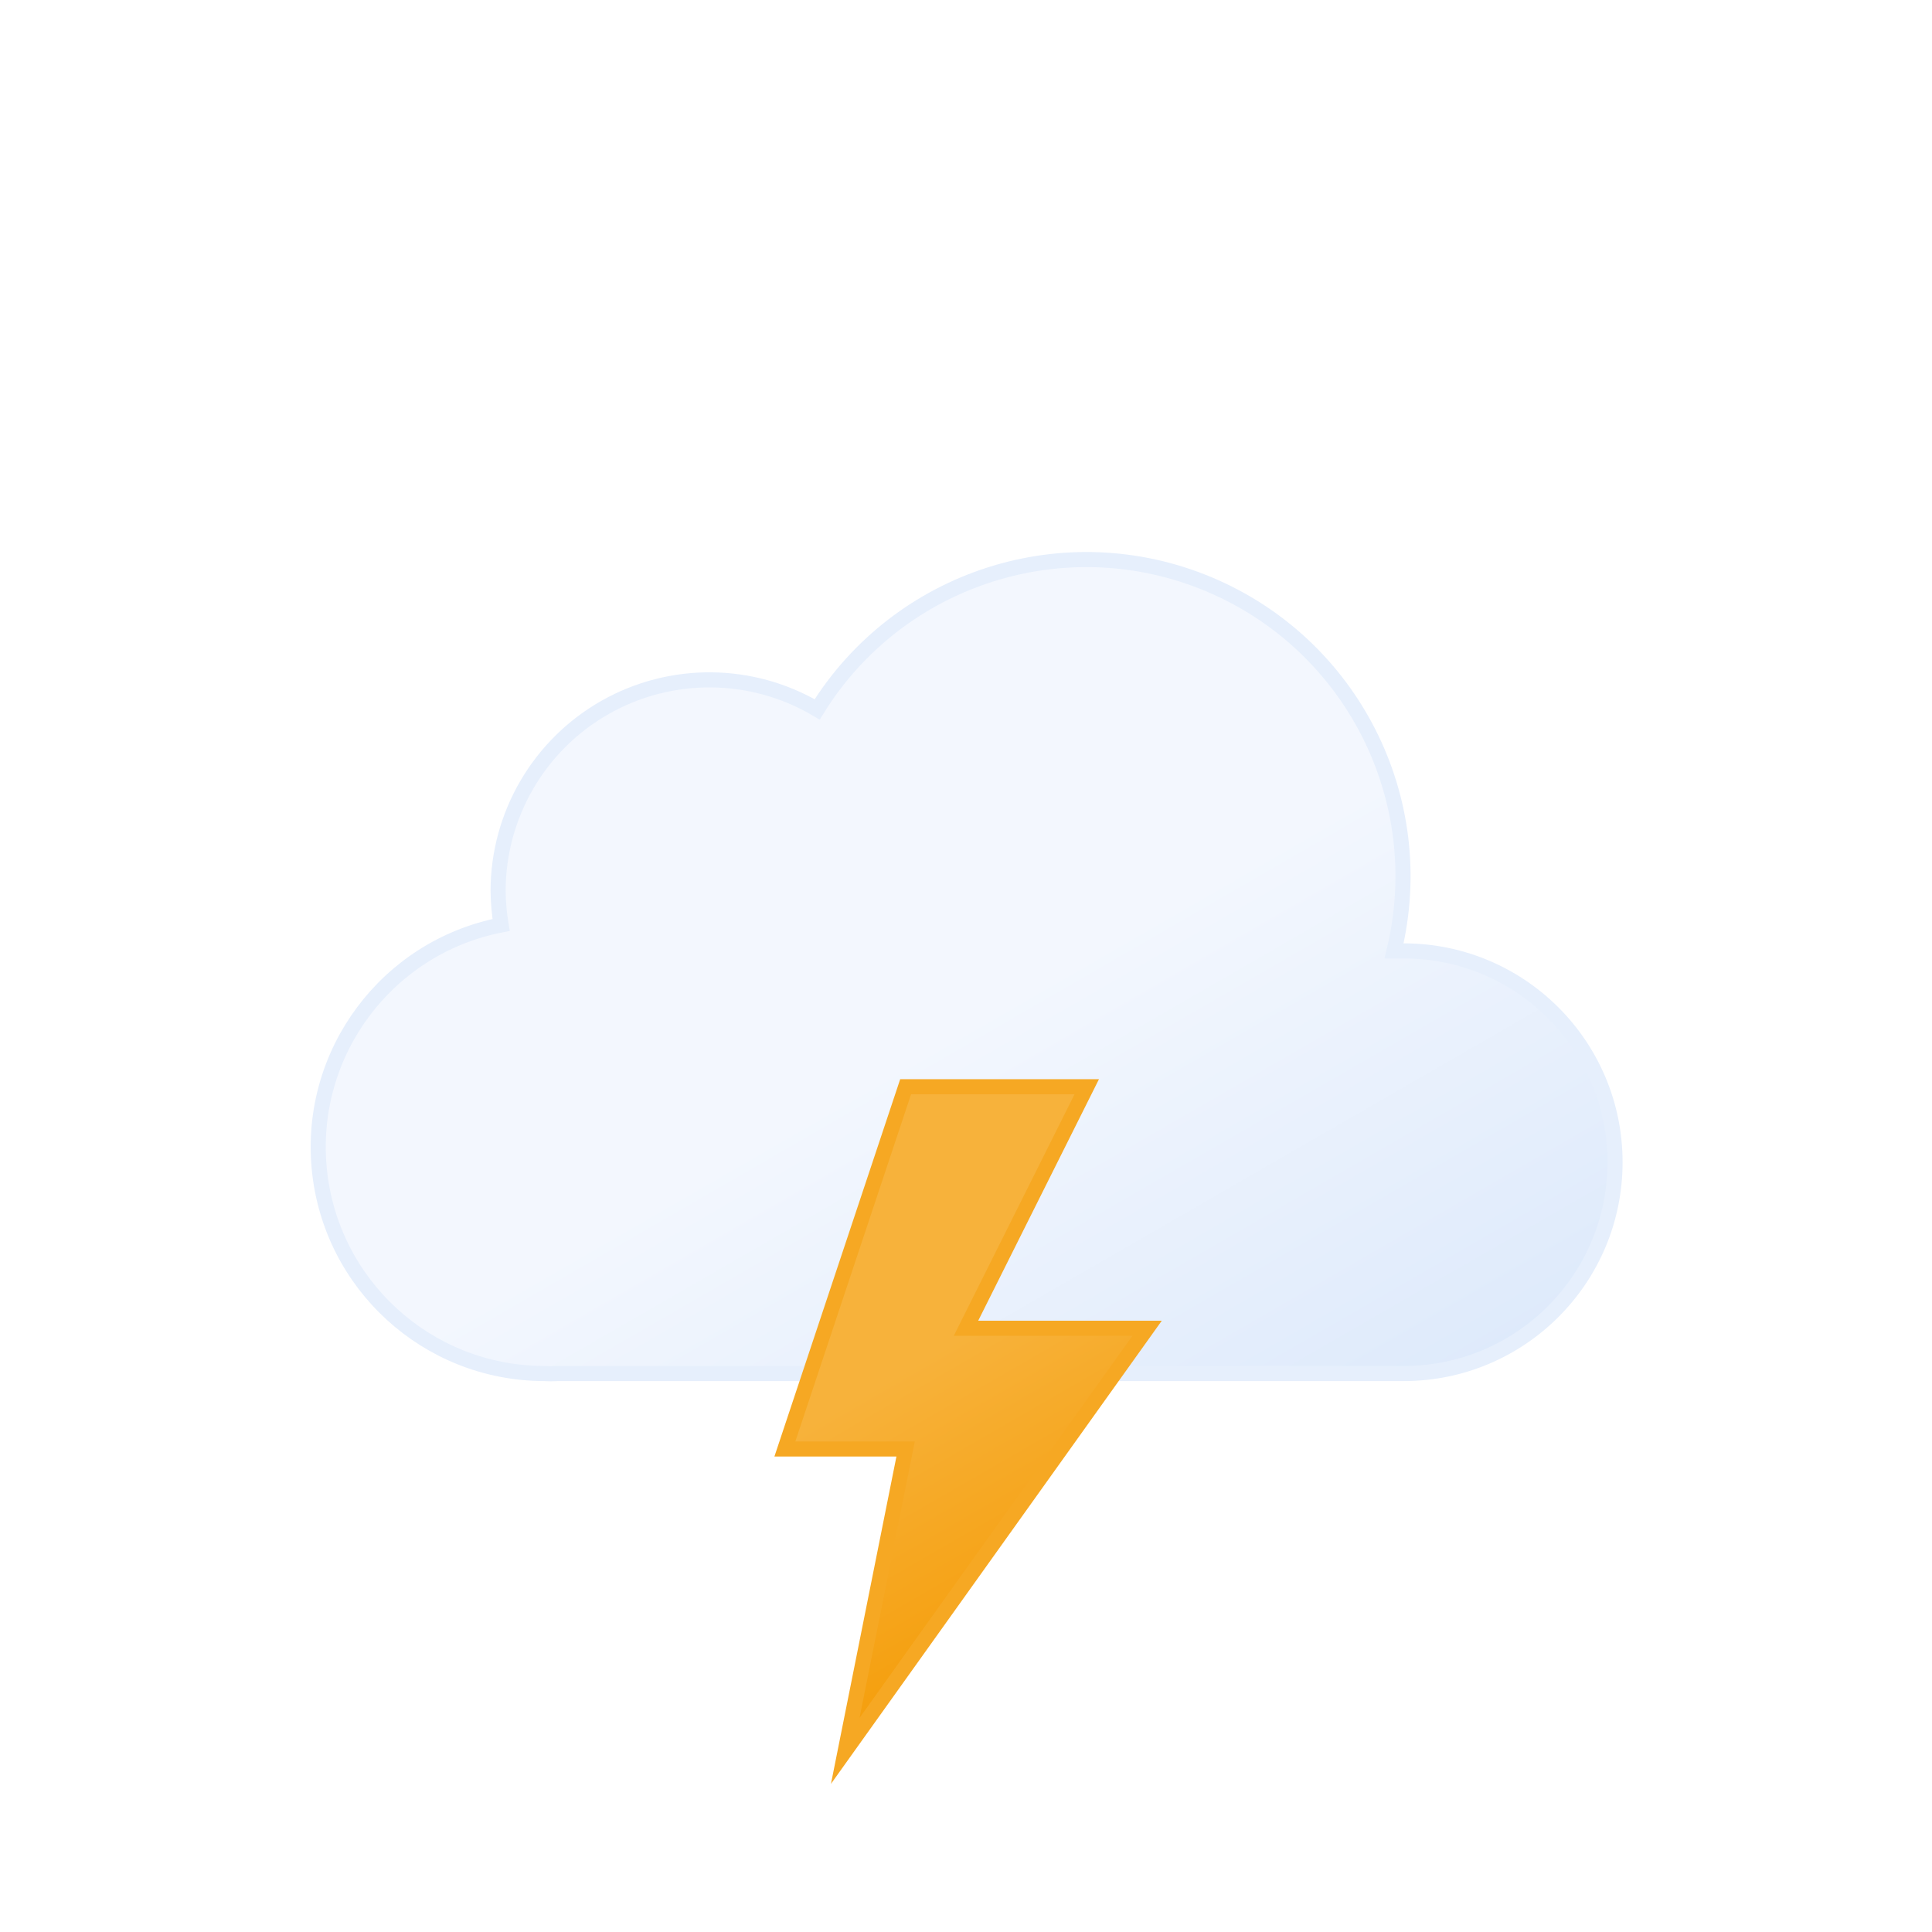
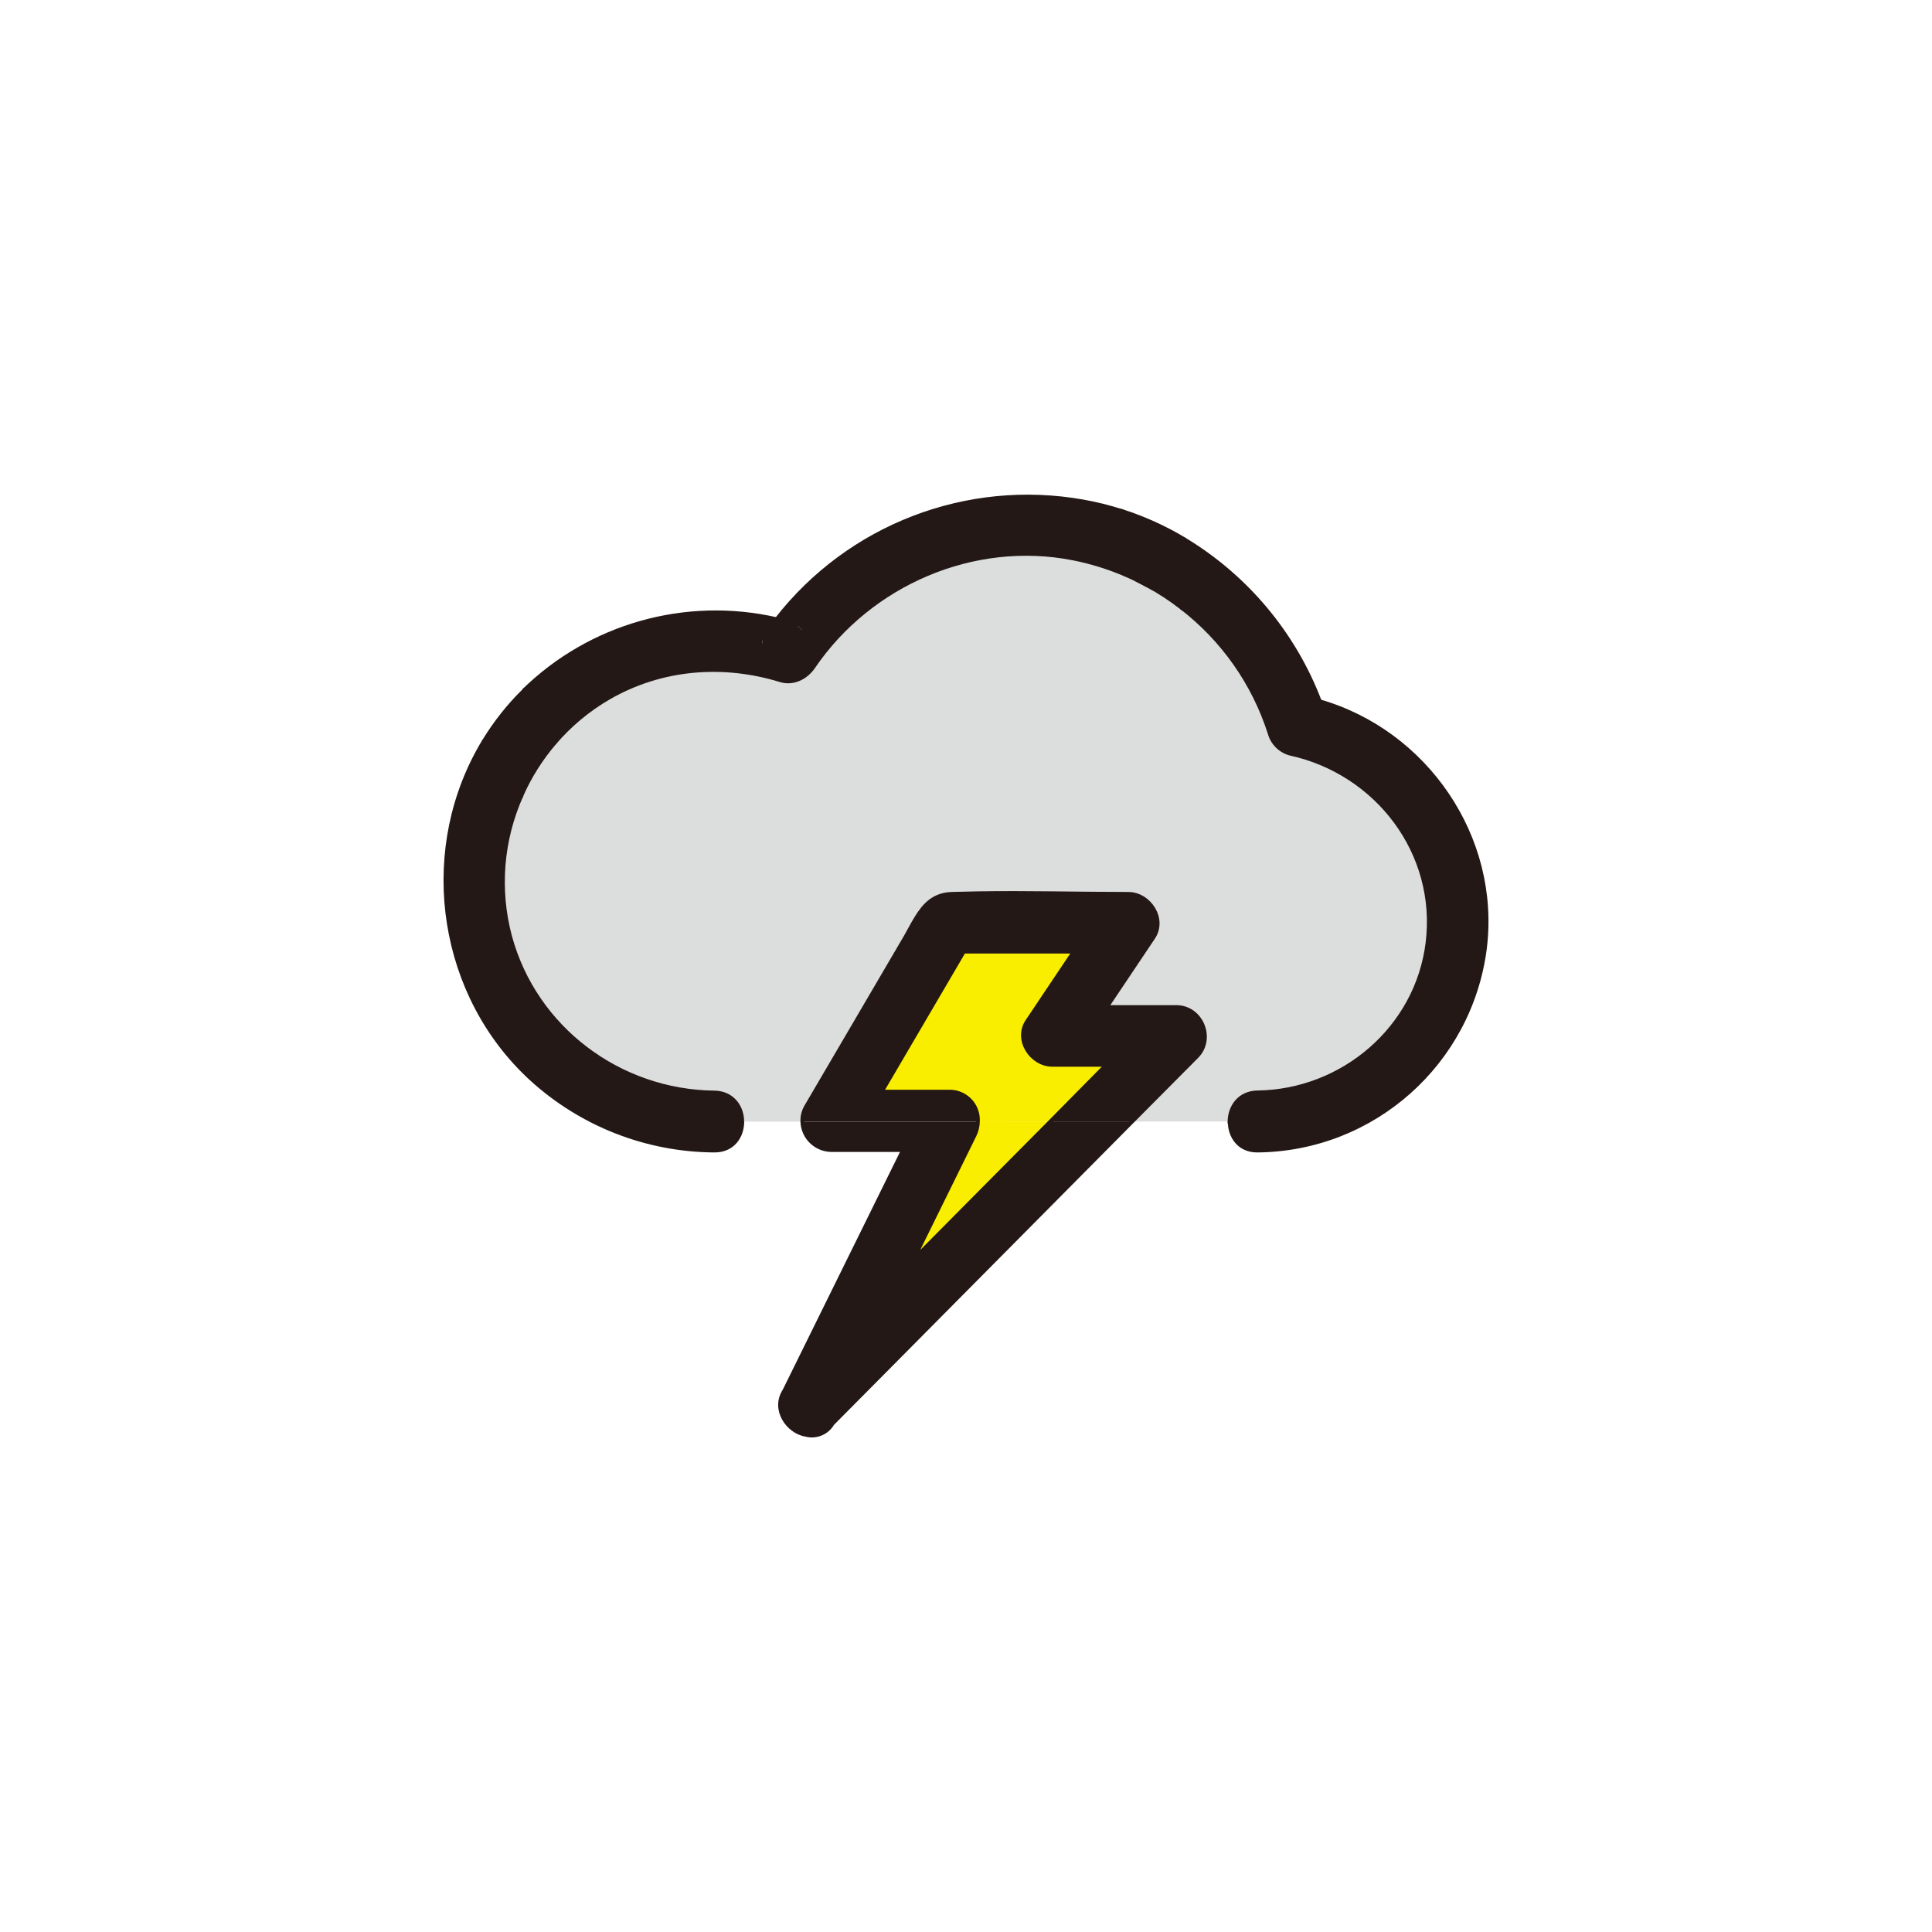
- <svg xmlns="http://www.w3.org/2000/svg" viewBox="0 0 64 64">
+ <svg xmlns="http://www.w3.org/2000/svg" viewBox="0 0 500 500">
  <defs>
-     <linearGradient id="a" x1="22.56" x2="39.2" y1="21.96" y2="50.8" gradientUnits="userSpaceOnUse">
-       <stop offset="0" stop-color="#f3f7fe" />
-       <stop offset=".45" stop-color="#f3f7fe" />
-       <stop offset="1" stop-color="#deeafb" />
-     </linearGradient>
-     <linearGradient id="b" x1="26.74" x2="35.76" y1="37.88" y2="53.52" gradientUnits="userSpaceOnUse">
-       <stop offset="0" stop-color="#f7b23b" />
-       <stop offset=".45" stop-color="#f7b23b" />
-       <stop offset="1" stop-color="#f59e0b" />
-     </linearGradient>
+     <style>.cls-1{fill:#231815;}.cls-2{fill:#dcdddd;}.cls-3{fill:#faee00;}.cls-4{fill:none;stroke:#231815;stroke-miterlimit:10;}</style>
  </defs>
-   <path fill="url(#a)" stroke="#e6effc" stroke-miterlimit="10" stroke-width=".5" d="M46.5 31.5h-.32a10.49 10.49 0 00-19.11-8 7 7 0 00-10.57 6 7.21 7.21 0 00.1 1.14A7.5 7.5 0 0018 45.5a4.19 4.19 0 00.5 0v0h28a7 7 0 000-14z" />
-   <path fill="url(#b)" stroke="#f6a823" stroke-miterlimit="10" stroke-width=".5" d="M30 36l-4 12h4l-2 10 10-14h-6l4-8h-6z">
-     <animate attributeName="opacity" dur="2s" repeatCount="indefinite" values="1; 1; 1; 1; 1; 1; 0.1; 1; 0.1; 1; 1; 0.1; 1; 0.1; 1" />
-   </path>
+   <g data-name="图层 1" id="图层_1">
+     <path class="cls-1" d="M292.48,141a7.49,7.49,0,0,0-.85,3.51c0-1.31-.05-2.6-.12-3.89Z" />
+     <path class="cls-1" d="M135.55,178.76a78.8,78.8,0,0,0,3.61,7,62.74,62.74,0,0,0-9.32,13.13c-1-1.44-1.94-2.9-2.86-4.41-.57-.94-1.11-1.89-1.65-2.85A67.83,67.83,0,0,1,135.55,178.76Z" />
+     <path class="cls-1" d="M290.62,132.37q.64,4.08.89,8.28A73.75,73.75,0,0,0,208,163.41l-2-1.83c-1.65-.51-3.31-.94-5-1.32a82.26,82.26,0,0,1,79.22-30.48A75.08,75.08,0,0,1,290.62,132.37Z" />
+     <path class="cls-1" d="M343.07,185.8l-5.24-5.24c1.26.27,2.5.6,3.73.95C342.09,182.93,342.61,184.35,343.07,185.8Z" />
+     <path class="cls-1" d="M127,194.5c.92,1.51,1.88,3,2.86,4.41a62.23,62.23,0,0,0,55,91.34h7.24c0,3.78-2.38,7.56-7.24,7.5a70.86,70.86,0,0,1-47.42-18.61c-23.29-21.42-28.83-57.13-13.66-84.79.5-.91,1-1.82,1.56-2.7C125.87,192.61,126.41,193.56,127,194.5Z" />
+     <path class="cls-1" d="M291.51,140.65c.07,1.29.11,2.58.12,3.89s-.07,2.85-.15,4.27a67,67,0,0,0-13.82-4.31c-25.74-5-52.51,6.56-67.16,28.1-1.84,2.71-5.13,4.47-8.47,3.45-14.89-4.6-30.85-3.34-44.43,4.49a54.24,54.24,0,0,0-14.15,11.79c-1.54-2.13-3-4.31-4.29-6.55a62.38,62.38,0,0,1,64.87-17q1.86-2.79,4-5.4a73.75,73.75,0,0,1,83.53-22.76Z" />
+     <path class="cls-1" d="M292.48,141a74.23,74.23,0,0,1,13.39,7c-1.64,3.24-5.6,4.39-8.94,3.48-.94-.52-1.91-1-2.88-1.48a7,7,0,0,1-2.42-5.45A7.49,7.49,0,0,1,292.48,141Z" />
+     <path class="cls-1" d="M290.62,132.37a77.74,77.74,0,0,1,15.83,7.19c.09,1.48.16,3,.17,4.46-.39-7.83-11-8.82-14.14-3l-1-.38Q291.27,136.45,290.62,132.37Z" />
+     <path class="cls-1" d="M207.64,290.25h45.43a8.41,8.41,0,0,1-.86,3.59L236.36,326q17.73-17.9,35.48-35.78H293q-38.76,39.1-77.53,78.19a6.18,6.18,0,0,1-6.86,2.88c-4.8-.8-8.68-6.62-5.58-11.4l30.71-62.37H215.1A7.58,7.58,0,0,1,207.64,290.25Z" />
+     <path class="cls-1" d="M208.62,286.27l10.82-18.45q7.44-12.72,14.89-25.42c1-1.68,1.86-3.41,2.83-5,2-3.29,4.45-5.94,9.08-6.11q3.41-.1,6.82-.16c13-.21,26,.16,38.9.16,5.42,0,9.7,6.47,6.48,11.29l-12.06,18h18c6.52,0,9.87,8.2,5.3,12.8l-11.93,12c-1.6,1.61-3.19,3.22-4.79,4.82H271.84l14.54-14.66h-14c-5.42,0-9.71-6.47-6.48-11.29l12.06-18H249.43l-21.24,36.25h17.55a7.3,7.3,0,0,1,7.33,7.7H207.64A7.22,7.22,0,0,1,208.62,286.27Z" />
+     <path class="cls-1" d="M296.93,151.47c3.34.91,7.3-.24,8.94-3.48.21.15.43.29.65.43-.14,2.95-.42,5.88-.82,8.78A66.41,66.41,0,0,0,296.93,151.47Z" />
+     <path class="cls-1" d="M206,161.58l2,1.83q-2.09,2.61-4,5.4a62.53,62.53,0,0,0-6.88-1.79l.4-2Z" />
+     <path class="cls-1" d="M291.63,144.54a7,7,0,0,0,2.42,5.45c-.85-.41-1.71-.81-2.57-1.18C291.56,147.39,291.62,146,291.63,144.54Z" />
+     <path class="cls-1" d="M122.61,228a61.92,61.92,0,0,1,7.23-29.11c1.62,2.37,3.34,4.65,5.14,6.84a54.59,54.59,0,0,0-3,36.61c6.47,23.8,28.33,40.12,52.84,40.39,4.79.06,7.2,3.78,7.24,7.5h-7.24A62.23,62.23,0,0,1,122.61,228Z" />
+     <path class="cls-1" d="M201,160.26c1.67.38,3.33.81,5,1.32L197.55,165Q199.23,162.57,201,160.26Z" />
+     <path class="cls-2" d="M304.38,260.59h-18l12.06-18c3.22-4.82-1.06-11.29-6.48-11.29-12.94,0-25.95-.37-38.9-.16q-3.42.06-6.82.16c-4.63.17-7.06,2.82-9.08,6.11-1,1.58-1.85,3.31-2.83,5q-7.45,12.7-14.89,25.42l-10.82,18.45a7.22,7.22,0,0,0-1,4H192.09c0-3.72-2.45-7.44-7.24-7.5-24.51-.27-46.37-16.59-52.84-40.39a54.59,54.59,0,0,1,3-36.61,55.48,55.48,0,0,1,8.47-13.42,54.24,54.24,0,0,1,14.15-11.79c13.58-7.83,29.54-9.09,44.43-4.49,3.34,1,6.63-.74,8.47-3.45,14.65-21.54,41.42-33.14,67.16-28.1a67,67,0,0,1,13.82,4.31c.86.37,1.72.77,2.57,1.18s1.94,1,2.88,1.48a67.1,67.1,0,0,1,31.67,38.31,7.52,7.52,0,0,0,5.24,5.24c22.53,4.89,38.5,25.75,35.61,49-2.74,22.1-22,38.41-44,38.7-4.78.07-7.19,3.79-7.24,7.5H293c1.6-1.6,3.19-3.21,4.79-4.82l11.93-12C314.25,268.79,310.9,260.59,304.38,260.59Z" />
+     <path class="cls-3" d="M277.92,246.3l-12.06,18c-3.23,4.82,1.06,11.29,6.48,11.29h14l-14.54,14.66H253.07a7.3,7.3,0,0,0-7.33-7.7H228.19l21.24-36.25Z" />
+     <path class="cls-1" d="M306.63,144.61c0,.14,0,.28,0,.42C306.63,144.89,306.63,144.75,306.63,144.61Z" />
+     <path class="cls-1" d="M139.16,185.78c1.31,2.24,2.75,4.42,4.29,6.55A55.48,55.48,0,0,0,135,205.75c-1.8-2.19-3.52-4.47-5.14-6.84A62.74,62.74,0,0,1,139.16,185.78Z" />
+     <path class="cls-1" d="M305.87,148a7.32,7.32,0,0,0,.75-2.88c0,1.11-.05,2.21-.1,3.31C306.3,148.28,306.08,148.14,305.87,148Z" />
+     <path class="cls-1" d="M325.49,290.25a51.75,51.75,0,0,0,10.35-102.46,74,74,0,0,0-29.32-39.37c.05-1.1.09-2.2.1-3.31V145c0-.14,0-.28,0-.42v-.07c0-.18,0-.35,0-.52,0-1.5-.08-3-.17-4.46a83.68,83.68,0,0,1,35.11,41.95c-1.23-.35-2.47-.68-3.73-.95l5.24,5.24c-.46-1.45-1-2.87-1.51-4.29,27.42,7.88,46.27,35.15,42.73,63.9a59.9,59.9,0,0,1-58.8,52.34c-4.87.07-7.28-3.71-7.24-7.5Z" />
+     <path class="cls-1" d="M139.16,185.78a78.8,78.8,0,0,1-3.61-7A71.05,71.05,0,0,1,201,160.26q-1.82,2.31-3.49,4.77l-.4,2a62.19,62.19,0,0,0-58,18.76Z" />
+     <path class="cls-1" d="M292.48,141c3.1-5.83,13.75-4.84,14.14,3,0,.17,0,.34,0,.52v.07c0,.14,0,.28,0,.42v.08a7.32,7.32,0,0,1-.75,2.88A74.23,74.23,0,0,0,292.48,141Z" />
+     <path class="cls-1" d="M377.24,238.51a51.74,51.74,0,0,1-51.75,51.74h-7.24c0-3.71,2.46-7.43,7.24-7.5,22-.29,41.22-16.6,44-38.7,2.89-23.28-13.08-44.14-35.61-49a7.52,7.52,0,0,1-5.24-5.24,66.75,66.75,0,0,0-22.9-32.58c.4-2.9.68-5.83.82-8.78a74,74,0,0,1,29.32,39.37A51.77,51.77,0,0,1,377.24,238.51Z" />
+     <path class="cls-3" d="M271.84,290.25Q254.1,308.14,236.36,326l15.85-32.19a8.41,8.41,0,0,0,.86-3.59Z" />
+     <path class="cls-4" d="M125.33,191.65c-.54.88-1.06,1.79-1.56,2.7-15.17,27.66-9.63,63.37,13.66,84.79a70.86,70.86,0,0,0,47.42,18.61c4.86.06,7.27-3.72,7.24-7.5" />
+     <path class="cls-4" d="M201,160.26a71.05,71.05,0,0,0-65.49,18.5" />
+     <path class="cls-4" d="M290.62,132.37a75.08,75.08,0,0,0-10.36-2.59A82.26,82.26,0,0,0,201,160.26" />
+     <path class="cls-4" d="M318.25,290.25c0,3.79,2.37,7.57,7.24,7.5a59.9,59.9,0,0,0,58.8-52.34c3.54-28.75-15.31-56-42.73-63.9" />
+     <path class="cls-4" d="M341.56,181.51a83.68,83.68,0,0,0-35.11-41.95" />
+     <path class="cls-4" d="M341.56,181.51c.53,1.42,1,2.84,1.51,4.29l-5.24-5.24C339.09,180.83,340.33,181.16,341.56,181.51Z" />
+     <path class="cls-4" d="M206,161.58c-1.65-.51-3.31-.94-5-1.32q-1.82,2.31-3.49,4.77Z" />
+     <path class="cls-4" d="M306.62,144c0-1.5-.08-3-.17-4.46a77.74,77.74,0,0,0-15.83-7.19q.64,4.08.89,8.28" />
+     <path class="cls-4" d="M292.48,141c3.1-5.83,13.75-4.84,14.14,3" />
+     <path class="cls-4" d="M139.16,185.78a78.8,78.8,0,0,1-3.61-7,67.83,67.83,0,0,0-10.22,12.89c.54,1,1.08,1.91,1.65,2.85.92,1.51,1.88,3,2.86,4.41" />
+     <path class="cls-4" d="M306.62,144c0,.17,0,.34,0,.52v.07" />
+     <path class="cls-4" d="M306.62,145c0-.14,0-.28,0-.42" />
+     <path class="cls-4" d="M306.62,145v.08" />
+     <path class="cls-4" d="M306.52,148.42c.05-1.1.09-2.2.1-3.31" />
+     <path class="cls-4" d="M305.7,157.2a66.75,66.75,0,0,1,22.9,32.58,7.52,7.52,0,0,0,5.24,5.24c22.53,4.89,38.5,25.75,35.61,49-2.74,22.1-22,38.41-44,38.7-4.78.07-7.19,3.79-7.24,7.5h7.24a51.75,51.75,0,0,0,10.35-102.46,74,74,0,0,0-29.32-39.37" />
+     <path class="cls-4" d="M291.51,140.65A73.75,73.75,0,0,0,208,163.41q-2.09,2.61-4,5.4a62.53,62.53,0,0,0-6.88-1.79,62.19,62.19,0,0,0-58,18.76" />
+     <path class="cls-4" d="M143.45,192.33a54.24,54.24,0,0,1,14.15-11.79c13.58-7.83,29.54-9.09,44.43-4.49,3.34,1,6.63-.74,8.47-3.45,14.65-21.54,41.42-33.14,67.16-28.1a67,67,0,0,1,13.82,4.31" />
+     <path class="cls-4" d="M129.84,198.91a62.23,62.23,0,0,0,55,91.34h7.24c0-3.72-2.45-7.44-7.24-7.5-24.51-.27-46.37-16.59-52.84-40.39a54.59,54.59,0,0,1,3-36.61" />
+     <path class="cls-4" d="M305.87,148a74.23,74.23,0,0,0-13.39-7" />
+     <path class="cls-4" d="M294.05,150c1,.47,1.94,1,2.88,1.48" />
+     <path class="cls-4" d="M139.16,185.78a62.74,62.74,0,0,0-9.32,13.13c1.62,2.37,3.34,4.65,5.14,6.84a55.48,55.48,0,0,1,8.47-13.42C141.91,190.2,140.47,188,139.16,185.78Z" />
+     <path class="cls-4" d="M292.48,141l-1-.38c.07,1.29.11,2.58.12,3.89A7.49,7.49,0,0,1,292.48,141Z" />
+     <path class="cls-4" d="M291.63,144.54c0,1.42-.07,2.85-.15,4.27.86.37,1.72.77,2.57,1.18A7,7,0,0,1,291.63,144.54Z" />
+     <path class="cls-4" d="M296.93,151.47a66.41,66.41,0,0,1,8.77,5.73c.4-2.9.68-5.83.82-8.78-.22-.14-.44-.28-.65-.43C304.23,151.23,300.27,152.38,296.93,151.47Z" />
+     <path class="cls-4" d="M293,290.25c1.6-1.6,3.19-3.21,4.79-4.82l11.93-12c4.57-4.6,1.22-12.8-5.3-12.8h-18l12.06-18c3.22-4.82-1.06-11.29-6.48-11.29-12.94,0-25.95-.37-38.9-.16q-3.42.06-6.82.16c-4.63.17-7.06,2.82-9.08,6.11-1,1.58-1.85,3.31-2.83,5q-7.45,12.7-14.89,25.42l-10.82,18.45a7.22,7.22,0,0,0-1,4,7.58,7.58,0,0,0,7.46,7.3h18.6L203,359.92c-3.1,4.78.78,10.6,5.58,11.4a6.18,6.18,0,0,0,6.86-2.88Q254.19,329.35,293,290.25Z" />
+     <path class="cls-4" d="M271.84,290.25Q254.1,308.14,236.36,326l15.85-32.19a8.41,8.41,0,0,0,.86-3.59,7.3,7.3,0,0,0-7.33-7.7H228.19l21.24-36.25h28.49l-12.06,18c-3.23,4.82,1.06,11.29,6.48,11.29h14Z" />
+   </g>
</svg>
